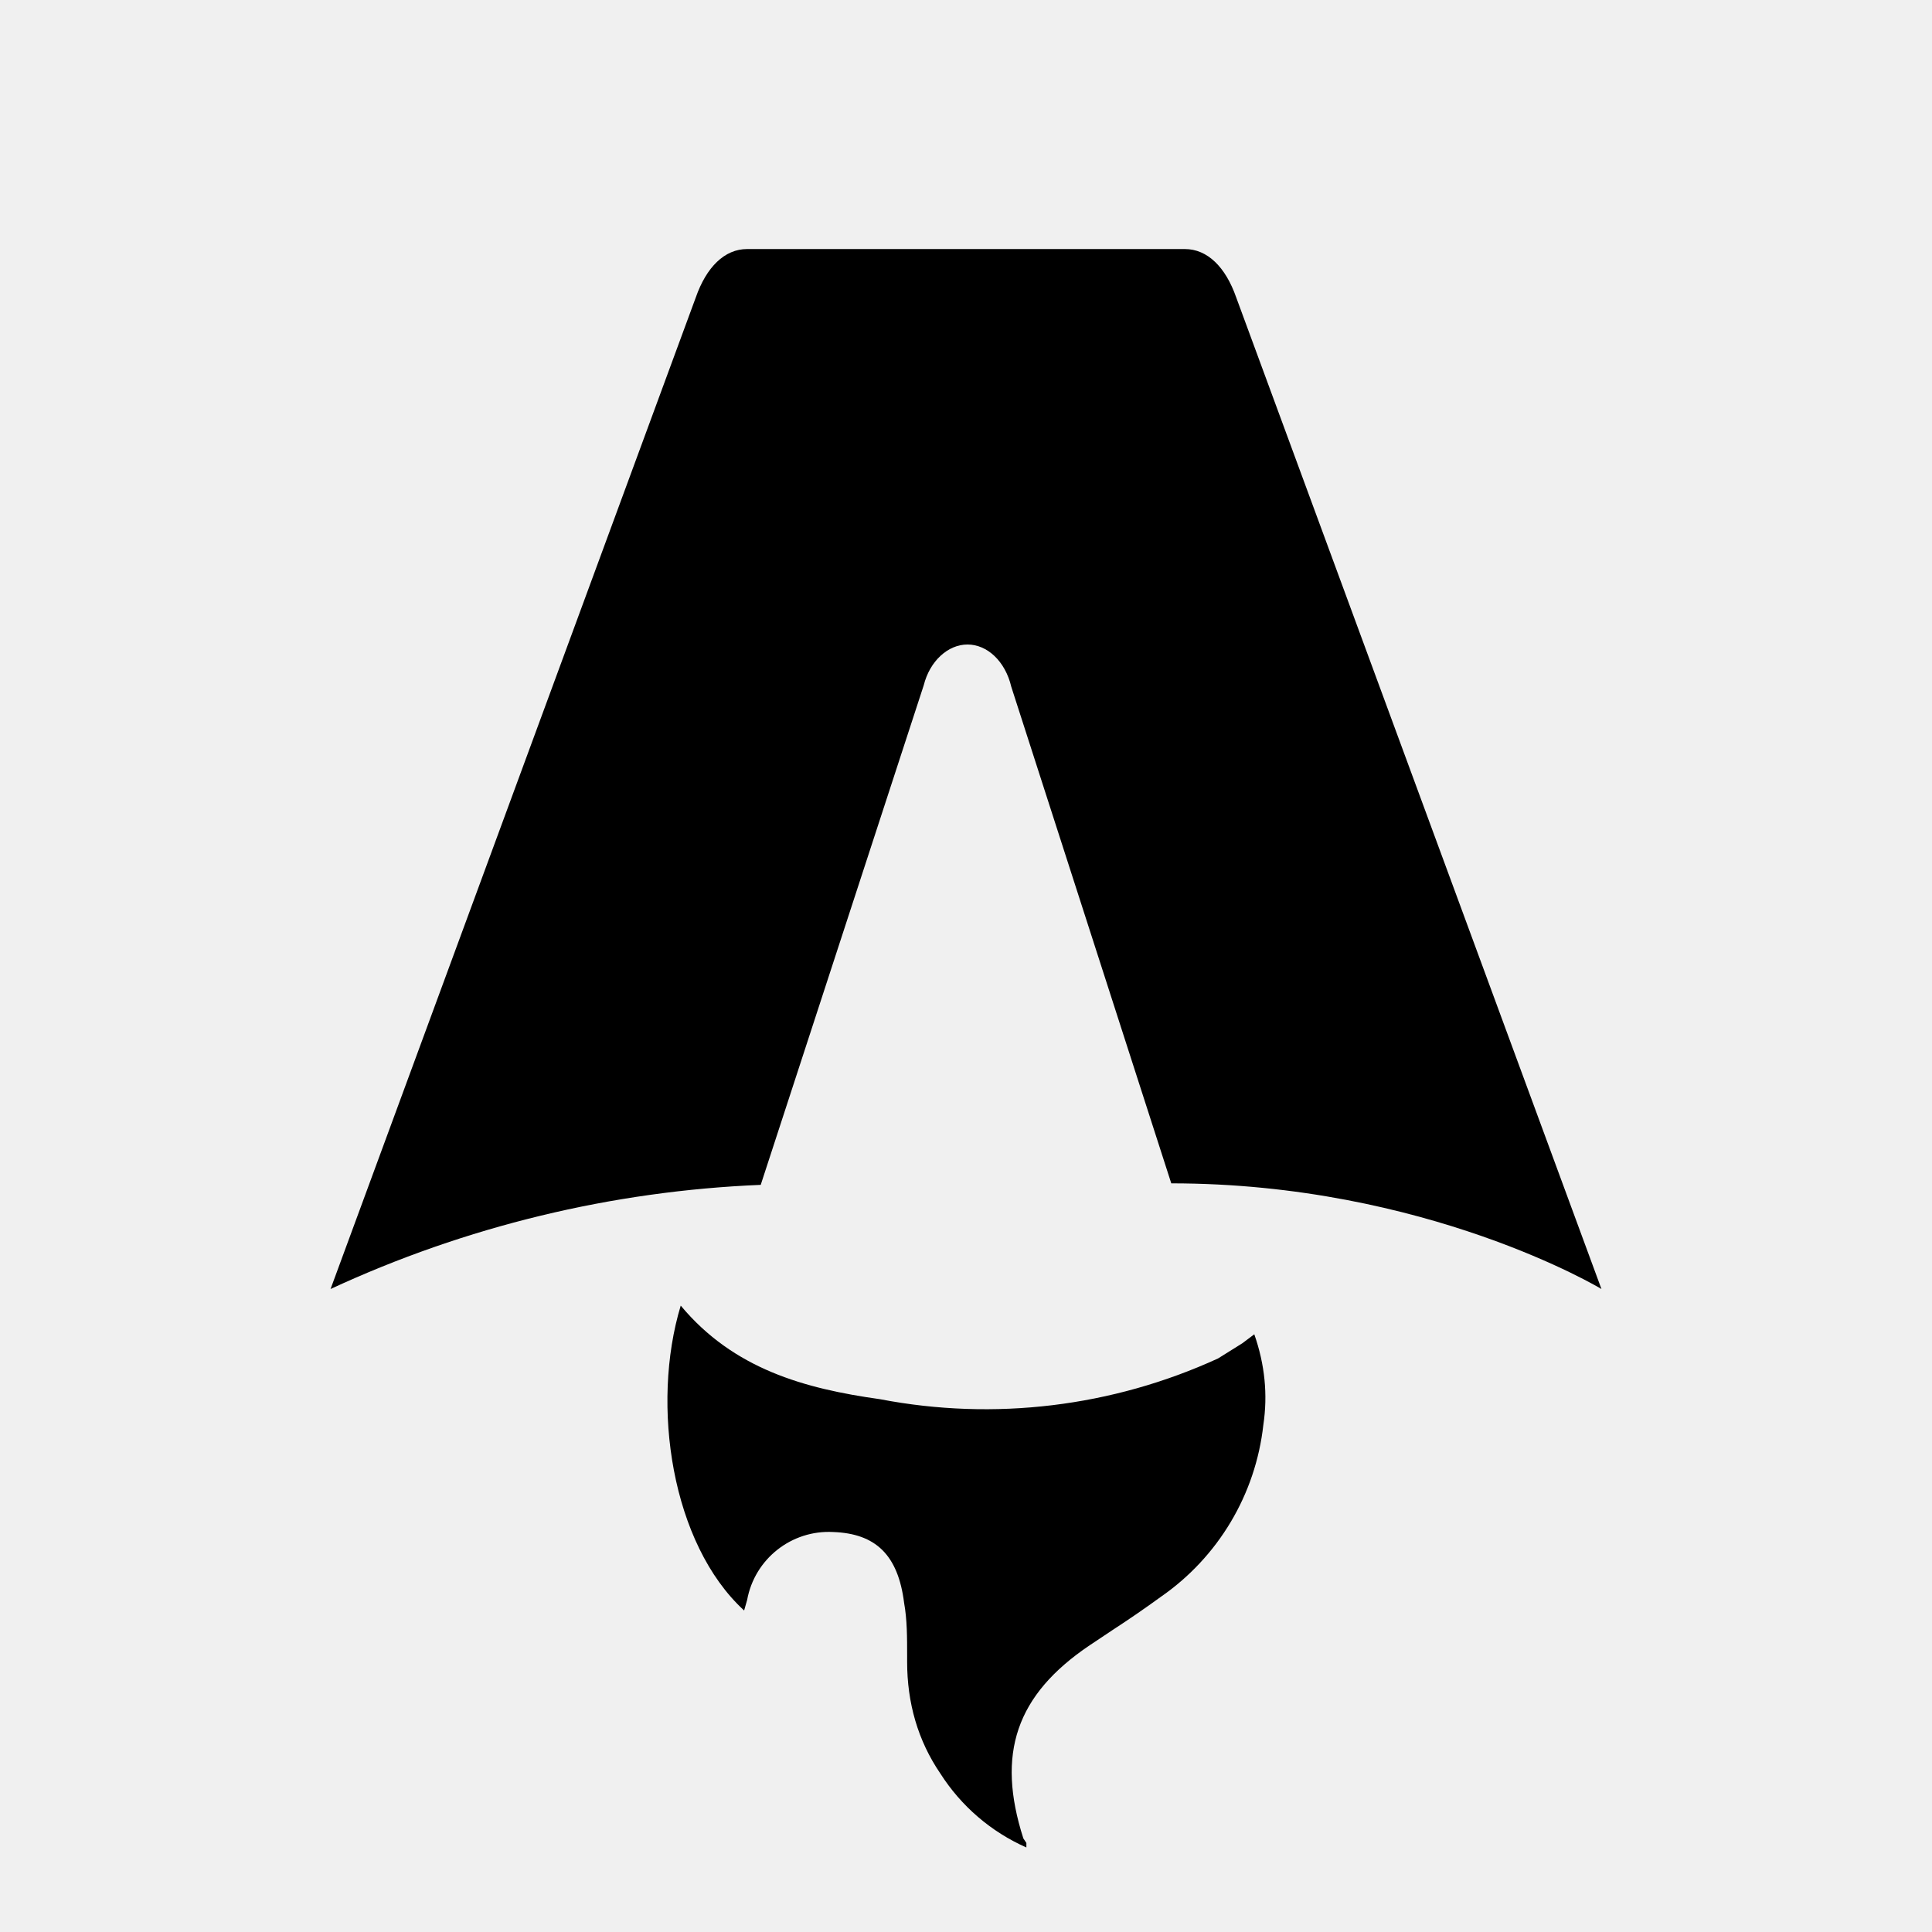
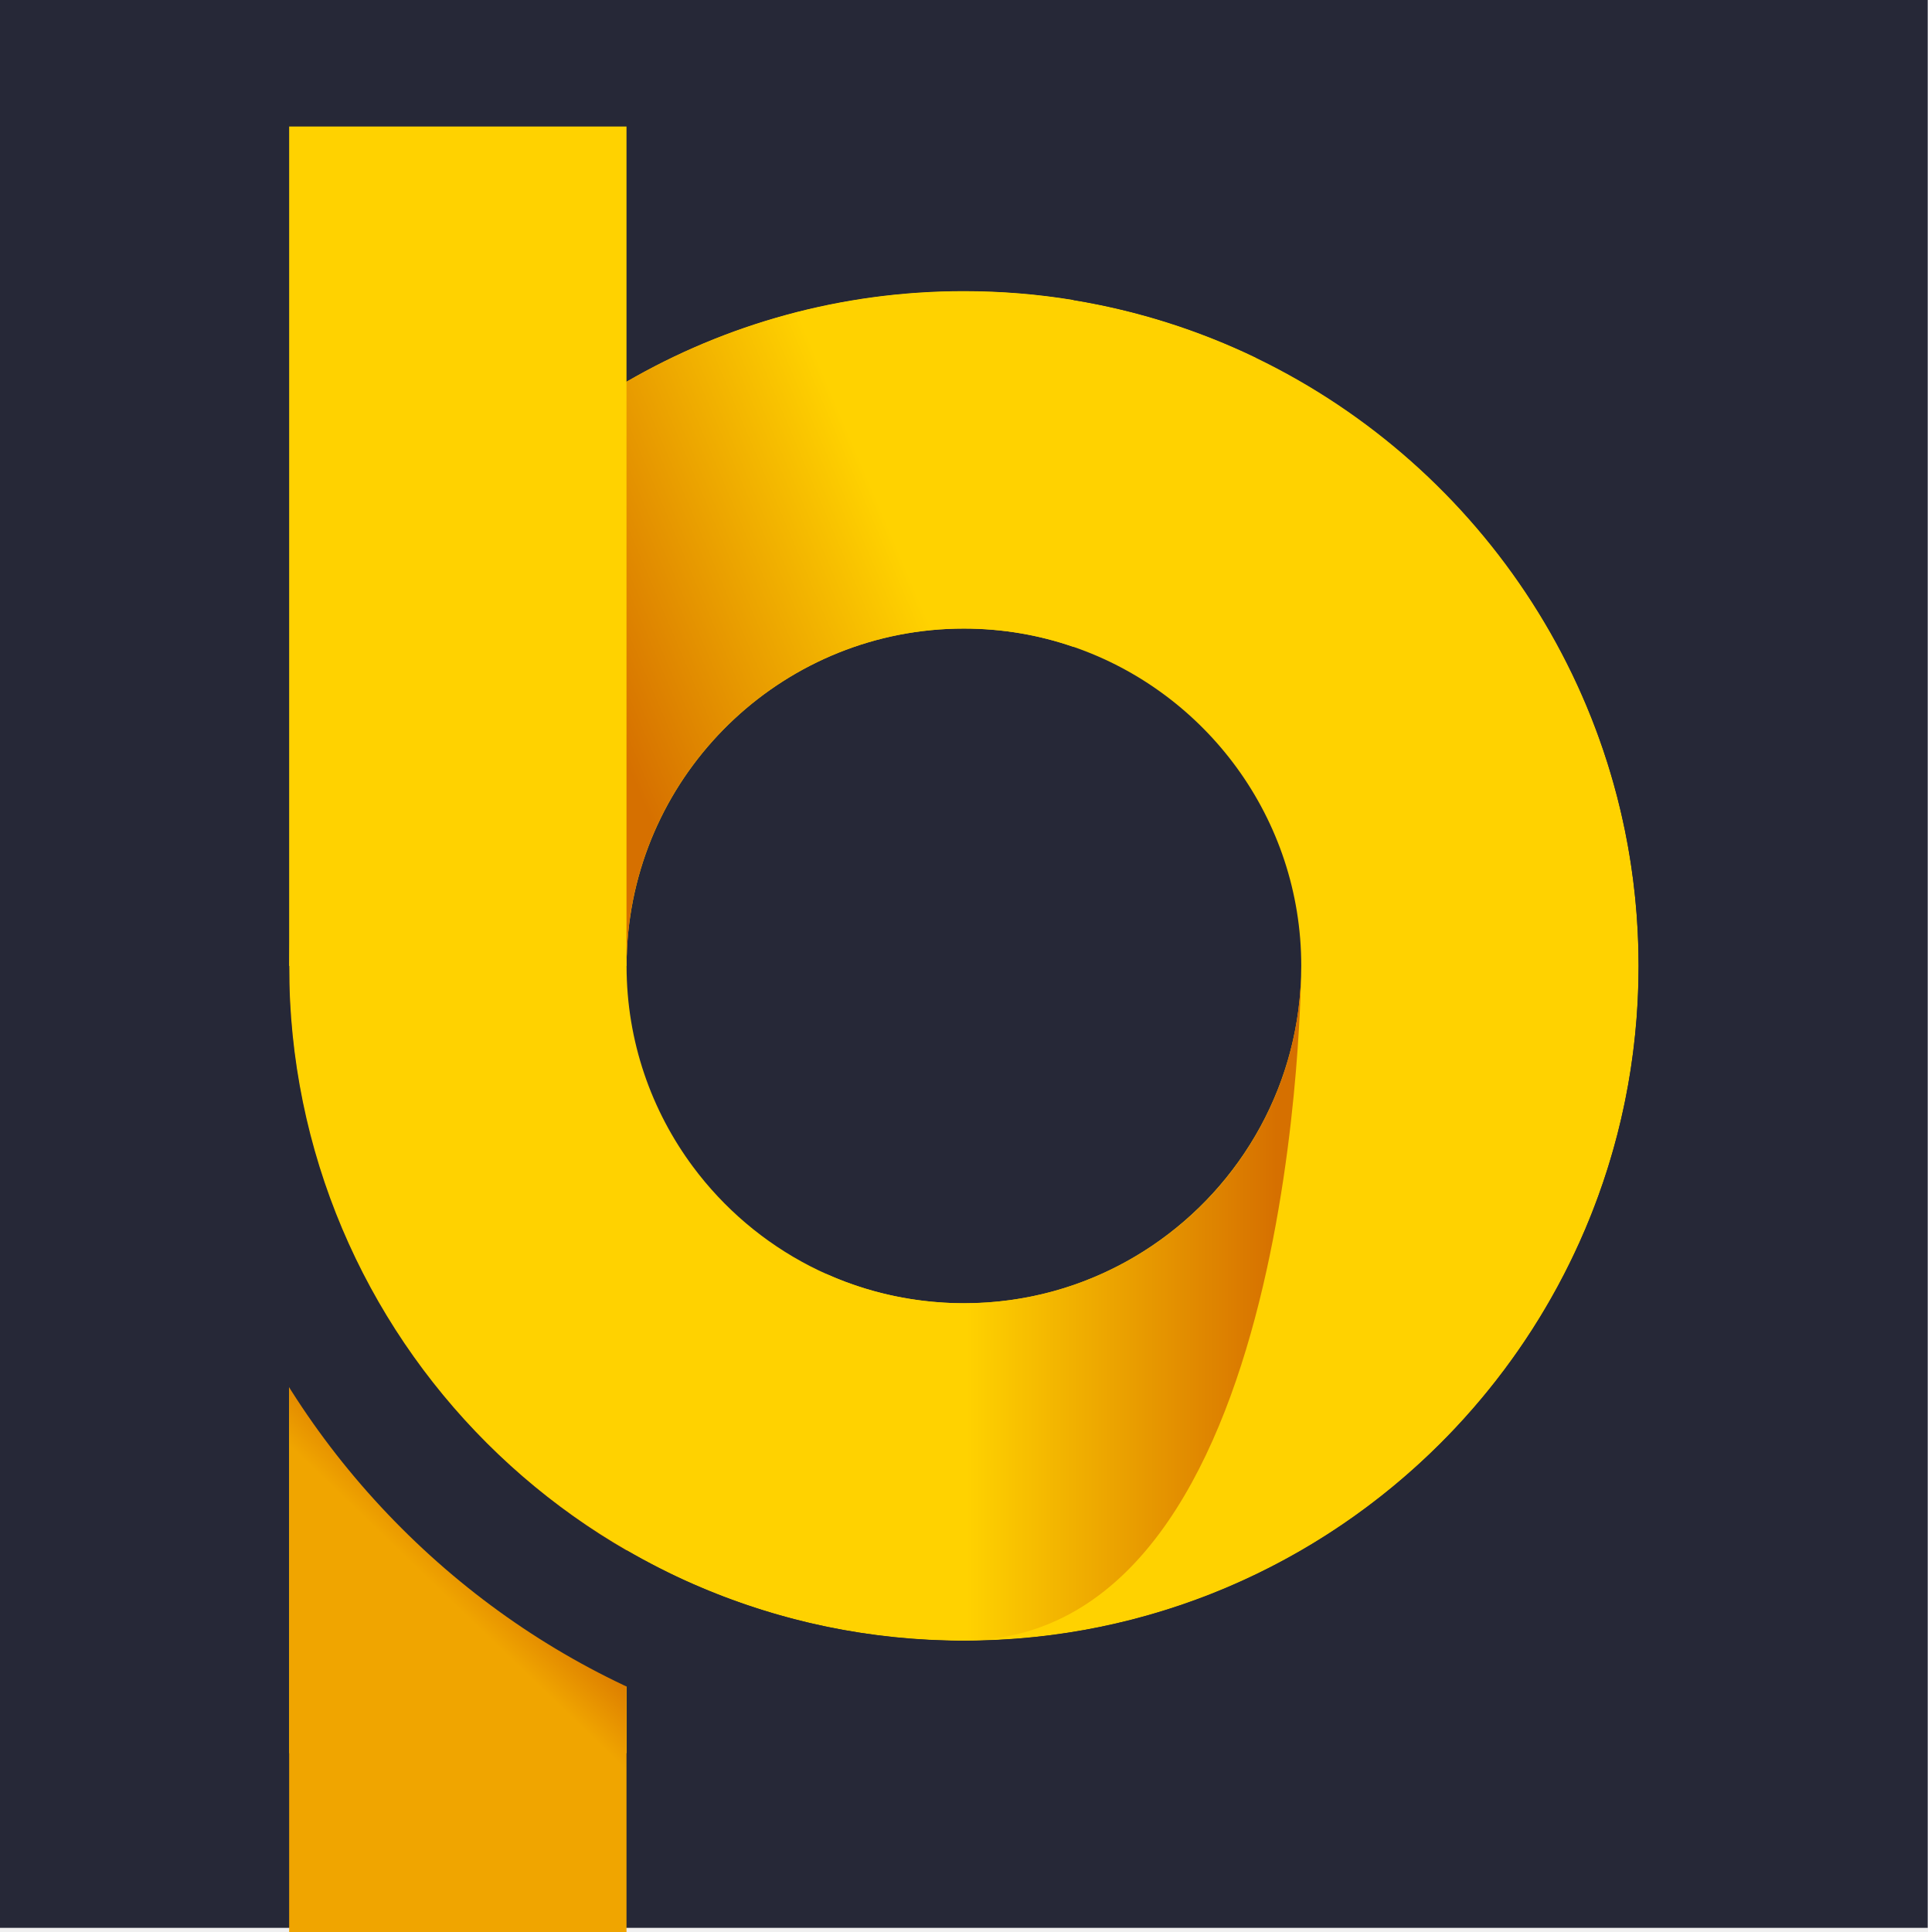
- <svg xmlns="http://www.w3.org/2000/svg" fill="none" viewBox="0 0 128 128">
-   <path d="M50.4 78.5a75.1 75.1 0 0 0-28.5 6.9l24.2-65.7c.7-2 1.9-3.2 3.4-3.2h29c1.5 0 2.7 1.2 3.4 3.2l24.2 65.7s-11.6-7-28.5-7L67 45.5c-.4-1.7-1.6-2.8-2.9-2.8-1.3 0-2.5 1.1-2.9 2.7L50.4 78.5Zm-1.1 28.2Zm-4.2-20.2c-2 6.6-.6 15.8 4.2 20.2a17.5 17.5 0 0 1 .2-.7 5.5 5.5 0 0 1 5.7-4.5c2.8.1 4.3 1.5 4.7 4.7.2 1.1.2 2.3.2 3.5v.4c0 2.7.7 5.2 2.2 7.4a13 13 0 0 0 5.7 4.9v-.3l-.2-.3c-1.8-5.6-.5-9.5 4.4-12.8l1.5-1a73 73 0 0 0 3.2-2.2 16 16 0 0 0 6.8-11.4c.3-2 .1-4-.6-6l-.8.6-1.6 1a37 37 0 0 1-22.4 2.7c-5-.7-9.7-2-13.2-6.2Z" />
+ <svg xmlns="http://www.w3.org/2000/svg" viewBox="0 0 320 320.69">
+   <defs>
+     <linearGradient id="c" x1="62.9" y1="254.28" x2="95.44" y2="220.52" gradientUnits="userSpaceOnUse">
+       <stop offset="0" stop-color="#f0a500" />
+       <stop offset=".29" stop-color="#d67000" />
+     </linearGradient>
+     <linearGradient id="d" x1="-56" y1="200.33" x2="24.52" y2="200.33" gradientTransform="translate(160 16) rotate(-180) scale(1 -1)" gradientUnits="userSpaceOnUse">
+       <stop offset=".05" stop-color="#d67000" />
+       <stop offset=".69" stop-color="#ffd200" />
+     </linearGradient>
+     <linearGradient id="e" x1="90.47" y1="117.04" x2="156.79" y2="88.89" gradientUnits="userSpaceOnUse">
+       <stop offset=".12" stop-color="#d67000" />
+       <stop offset=".89" stop-color="#ffd200" />
+     </linearGradient>
+   </defs>
+   <g id="a">
+     <rect width="320" height="320" style="fill:#262837; stroke-width:0px;" />
+   </g>
+   <g id="b">
+     <path d="m208.5,59.38h0c-9.44-4.55-19.62-7.82-30.3-9.57-5.92-.98-12-1.48-18.19-1.48-20.38,0-39.52,5.47-56,15.03-25.3,14.68-44.36,38.97-52.15,67.83-2.52,9.3-3.85,19.07-3.85,29.15v130.67h56v-33.7c3.57,2.06,7.25,3.95,11.05,5.62,13.77,6.05,28.97,9.42,44.95,9.42,13.68,0,26.8-2.46,38.92-6.97.7-.25,1.39-.51,2.07-.79,41.54-16.39,71.01-56.94,71.01-104.23,0-44.4-25.97-82.83-63.5-100.95Zm-17.32,147.44c-3.56,2.4-7.41,4.4-11.49,5.94-6.12,2.31-12.76,3.57-19.68,3.57-18.39,0-34.73-8.9-44.95-22.63-6.93-9.31-11.04-20.85-11.05-33.33v-.21c0-.19,0-.49.02-.91,0-.32,0-.64.03-.95,0-.41.03-.82.05-1.22.02-.32.05-.67.07-1.05,2.2-28.88,26.39-51.7,55.83-51.7,6.37,0,12.49,1.06,18.19,3.04,21.98,7.56,37.81,28.45,37.81,52.96,0,19.35-9.87,36.43-24.83,46.49Z" style="fill:#ffd200; stroke-width:0px;" />
+     <path d="m104,257.3v63.39h-56v-160c0,41.28,22.52,77.32,56,96.61Z" style="fill:url(#c); stroke-width:0px;" />
+     <path d="m160,48.33c61.86,0,112,50.14,112,112s-50.14,112-112,112-112-50.14-112-112,50.14-112,112-112m0-20c-35.26,0-68.41,13.73-93.34,38.66-24.93,24.93-38.66,58.08-38.66,93.34s13.73,68.41,38.66,93.34c24.93,24.93,58.08,38.66,93.34,38.66s68.41-13.73,93.34-38.66c24.93-24.93,38.66-58.08,38.66-93.34s-13.73-68.41-38.66-93.34c-24.93-24.93-58.08-38.66-93.34-38.66h0Z" style="fill:#262837; stroke-width:0px;" />
+     <rect x="48" y="21" width="56" height="139.33" style="fill:#ffd200; stroke-width:0px;" />
+     <path d="m158.92,272.32c.36,0,.72,0,1.08,0,56-.4,56-112,56-112,0,10.2-2.73,19.77-7.5,28.01-4.91,8.5-12,15.58-20.49,20.49-8.23,4.77-17.81,7.5-28.01,7.5-1.39,0-2.76-.05-4.13-.16-6.63-.48-12.95-2.12-18.73-4.71-4.27,32.02-1.36,60.17,21.78,60.86Z" style="fill:url(#d); stroke-width:0px;" />
+     <path d="m178.19,49.82v57.56c-5.7-1.98-11.83-3.04-18.19-3.04-29.44,0-53.63,22.82-55.83,51.7-.03.37-.06.73-.07,1.05-.02.4-.04.81-.05,1.22-.02.31-.03.63-.03.95,0,.42-.02.73-.02.91V63.36c16.48-9.56,35.62-15.03,56-15.03,6.19,0,12.27.5,18.19,1.48Z" style="fill:url(#e); stroke-width:0px;" />
+   </g>
  <style>
        path { fill: #000; }
        @media (prefers-color-scheme: dark) {
            path { fill: #FFF; }
        }
    </style>
</svg>
